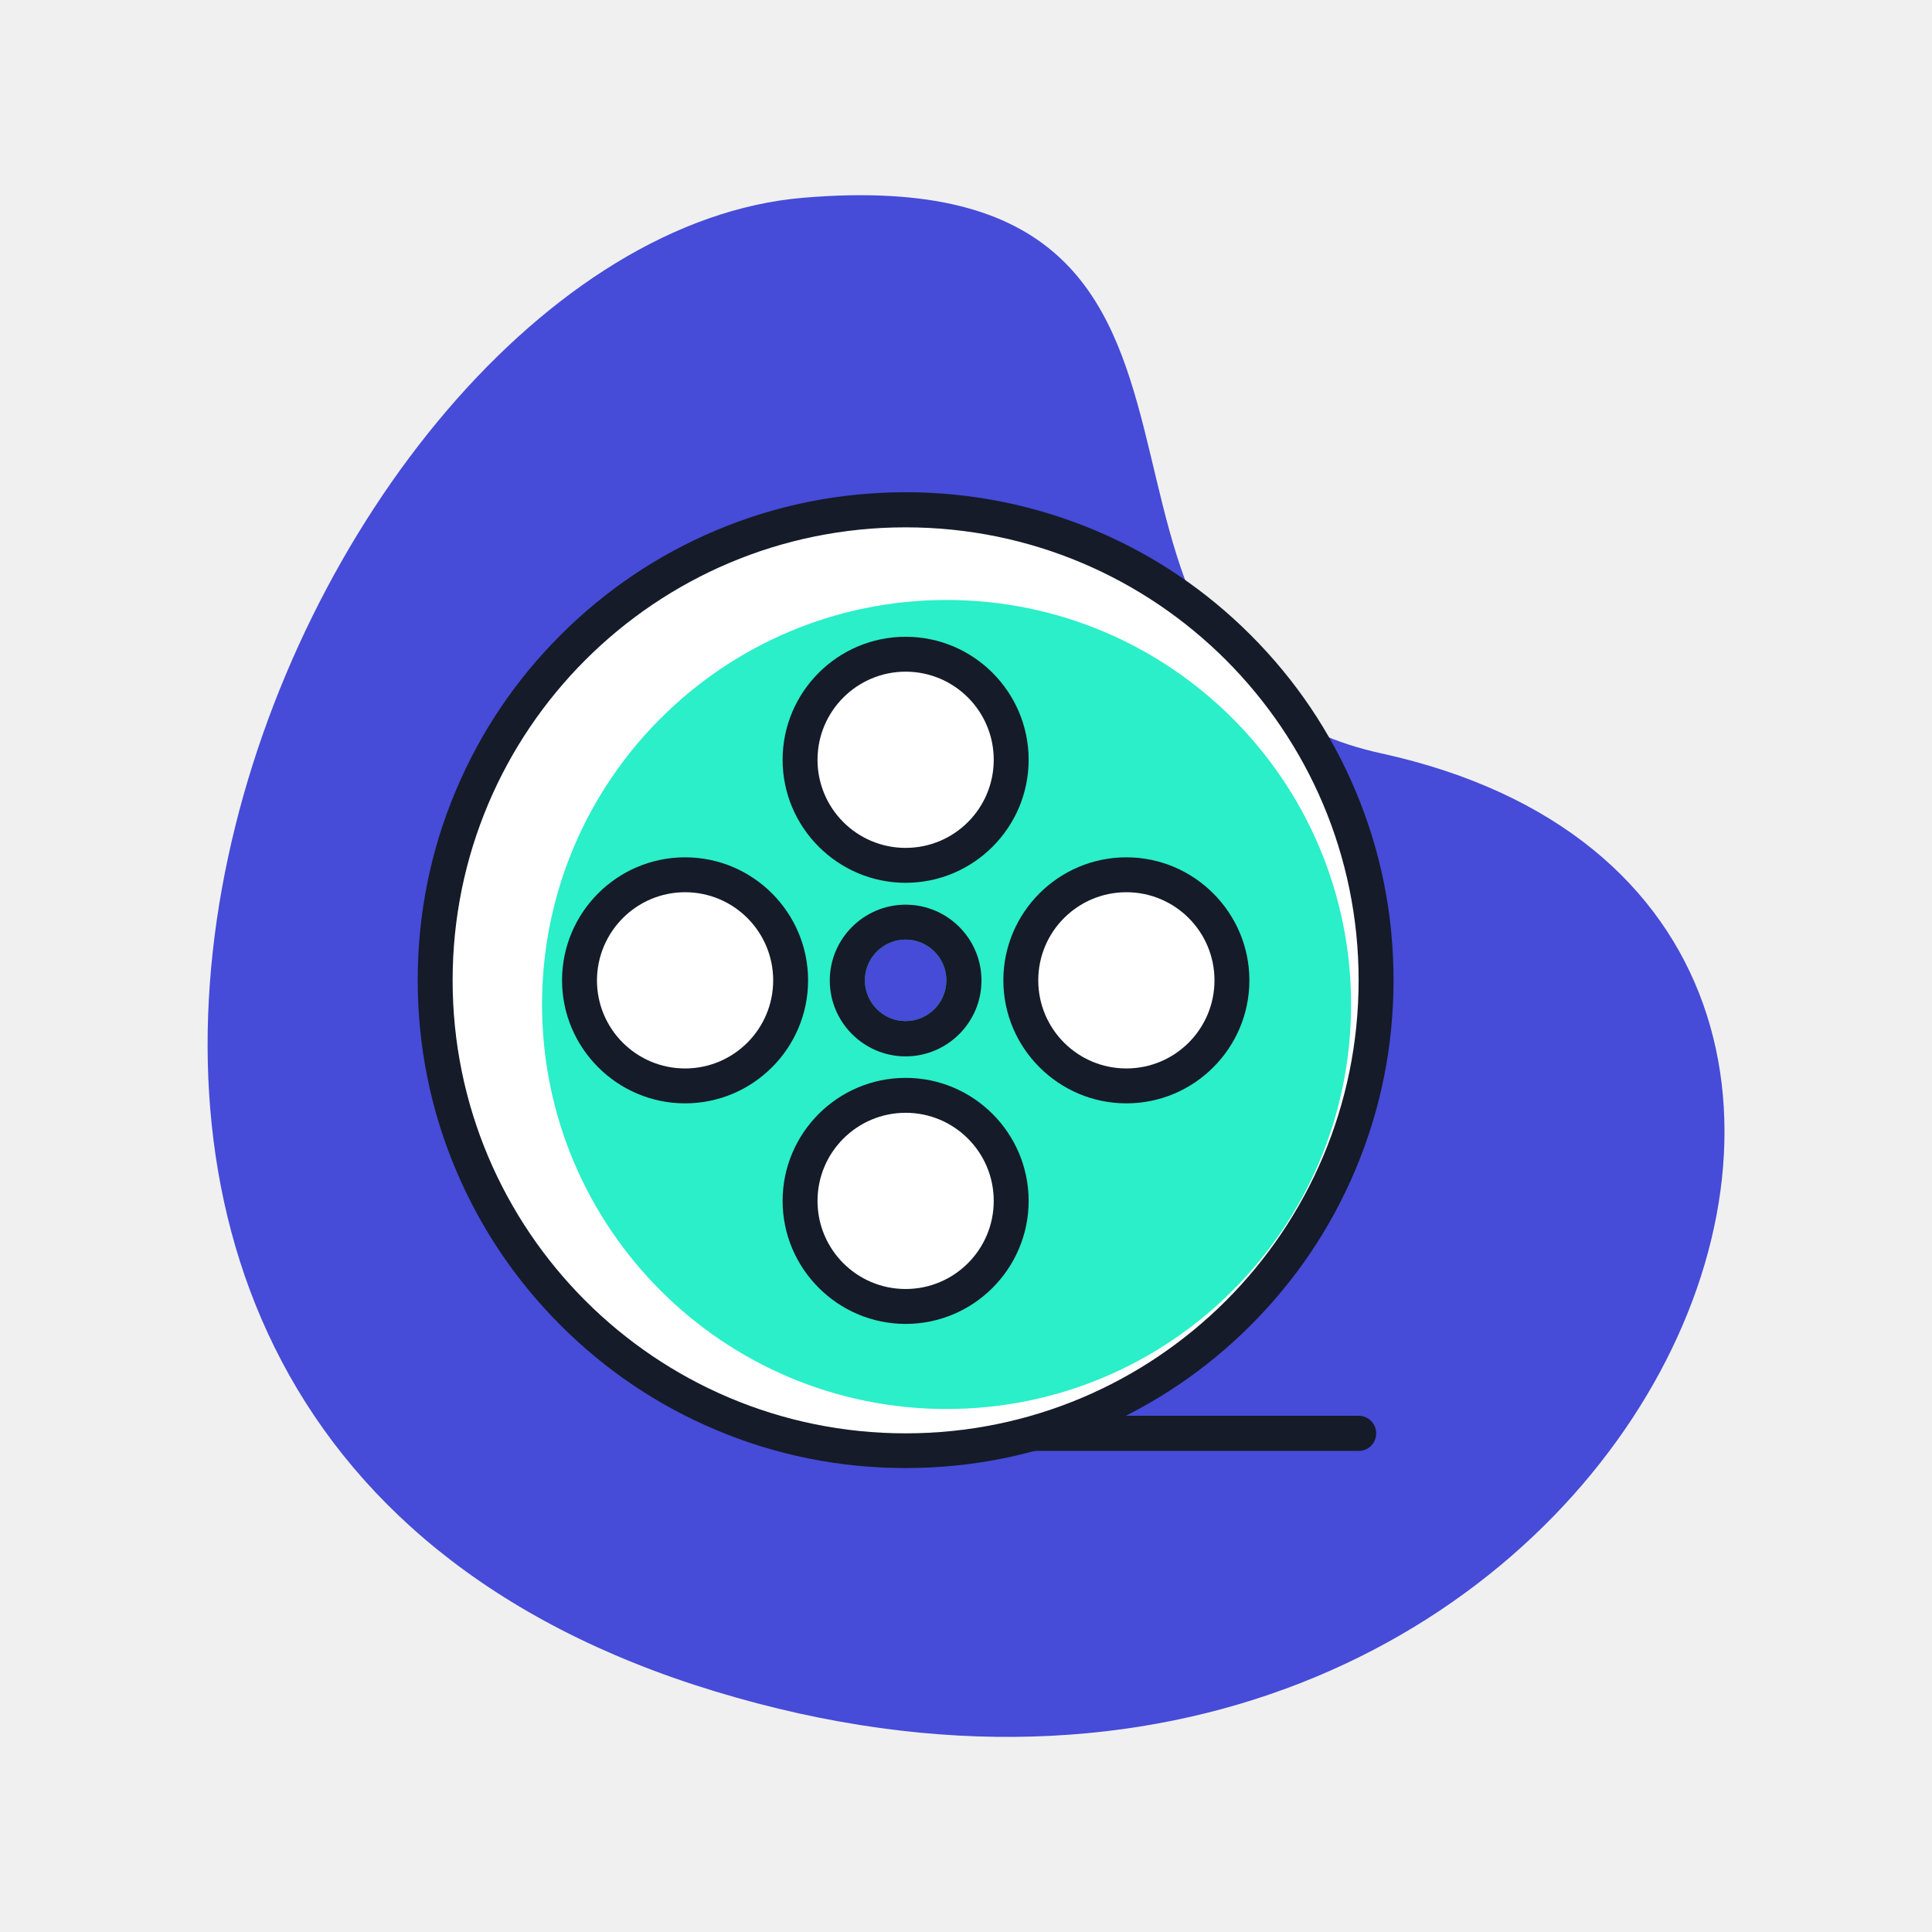
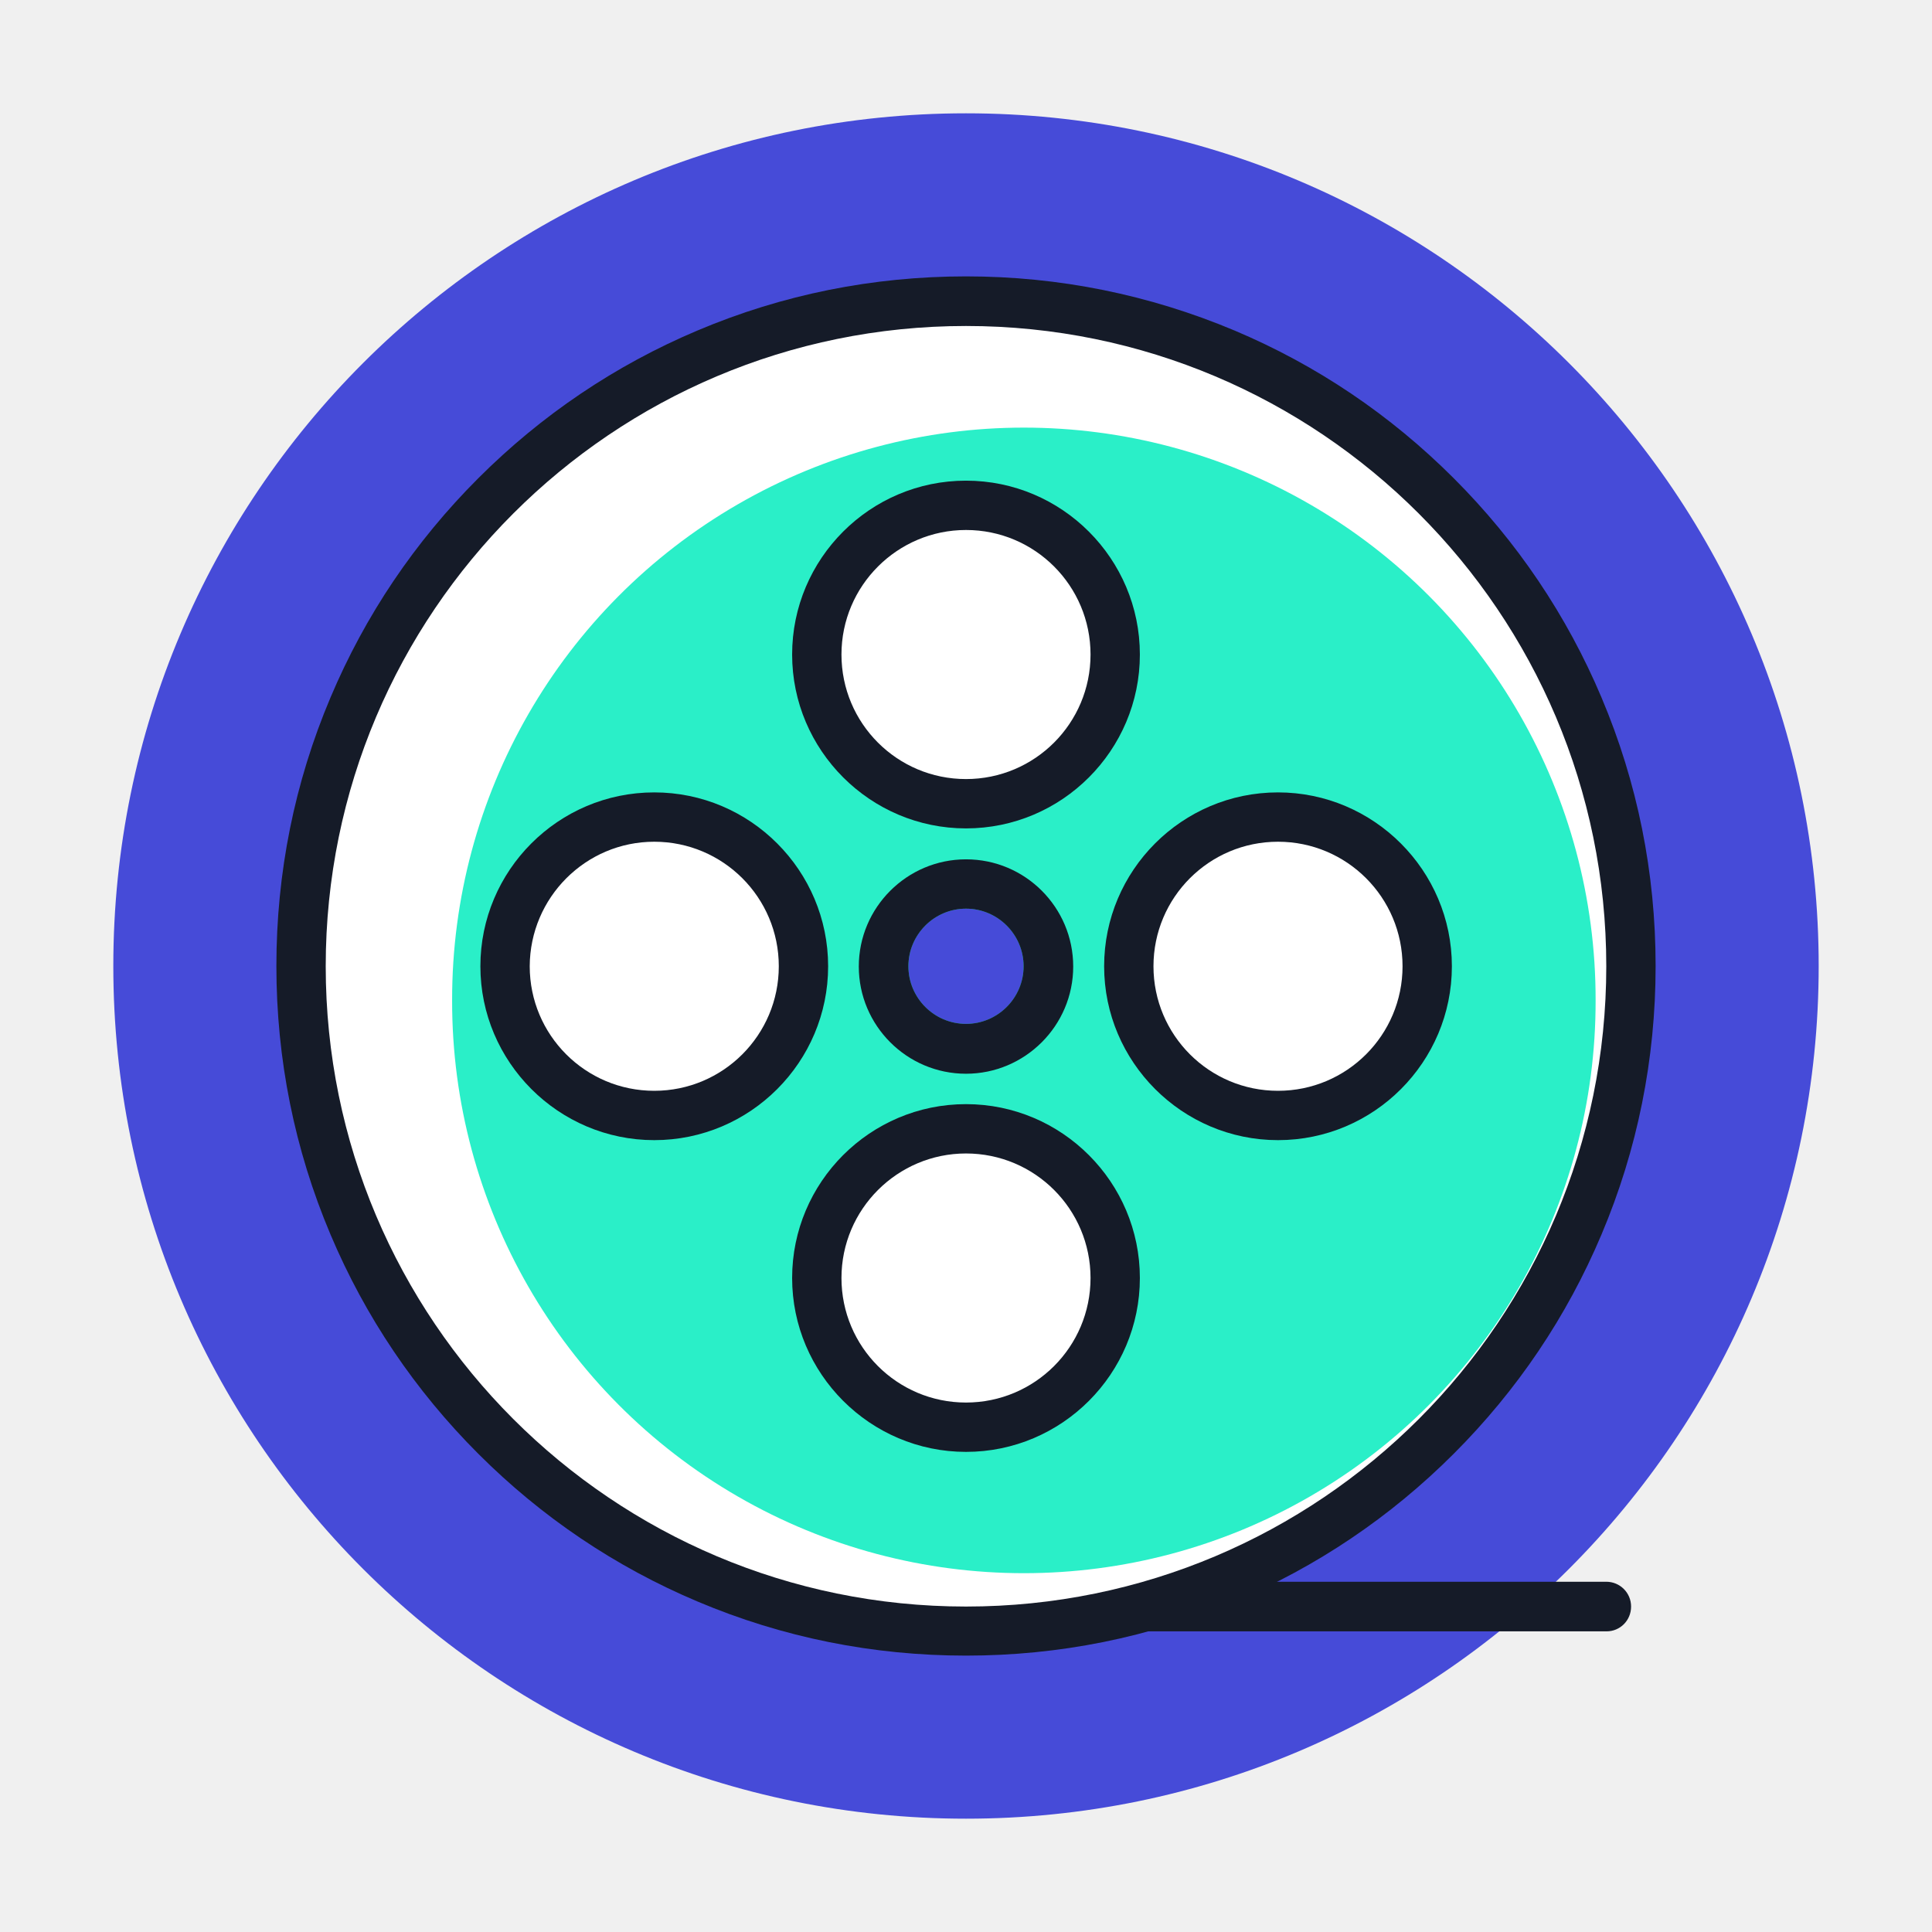
- <svg xmlns="http://www.w3.org/2000/svg" width="800px" height="800px" viewBox="0 0 1024 1024" class="icon" version="1.1">
-   <path d="M732.1 399.3C534.6 356 696.5 82.1 425.9 104.8s-527.2 645.8-46.8 791.7 728-415 353-497.2z" fill="#464BD8" />
-   <path d="M720.2 769H480c-5.1 0-9.3-4.1-9.3-9.3s4.1-9.3 9.3-9.3h240.1c5.1 0 9.3 4.1 9.3 9.3s-4.1 9.3-9.2 9.3z" fill="#151B28" />
-   <path d="M480 769c-66.6 0-129.3-25.9-176.4-73-47.1-47.1-73-109.7-73-176.4s25.9-129.2 73-176.4c47.1-47.1 109.7-73 176.4-73s129.2 25.9 176.4 73c47.1 47.1 73 109.7 73 176.4s-25.9 129.2-73 176.4c-47.1 47.1-109.7 73-176.4 73z" fill="#FFFFFF" />
-   <path d="M480 279.5c132.6 0 240.1 107.5 240.1 240.1S612.7 759.7 480 759.7c-132.6 0-240.1-107.5-240.1-240.1S347.4 279.5 480 279.5m0-18.6c-34.9 0-68.8 6.8-100.7 20.3-30.8 13-58.5 31.7-82.2 55.4-23.8 23.8-42.4 51.4-55.4 82.2-13.5 31.9-20.3 65.8-20.3 100.7s6.8 68.8 20.3 100.7c13 30.8 31.7 58.5 55.4 82.2 23.8 23.8 51.4 42.4 82.2 55.4 31.9 13.5 65.8 20.3 100.7 20.3s68.8-6.8 100.7-20.3c30.8-13 58.5-31.7 82.2-55.4 23.8-23.8 42.4-51.4 55.4-82.2 13.5-31.9 20.3-65.8 20.3-100.7s-6.8-68.8-20.3-100.7c-13-30.8-31.7-58.5-55.4-82.2-23.8-23.8-51.4-42.4-82.2-55.4-31.9-13.4-65.7-20.3-100.7-20.3z" fill="#151B28" />
-   <path d="M501.7 532.4m-214.4 0a214.4 214.4 0 1 0 428.8 0 214.4 214.4 0 1 0-428.8 0Z" fill="#2AEFC8" />
-   <path d="M480 402.7m-55.9 0a55.9 55.9 0 1 0 111.8 0 55.9 55.9 0 1 0-111.8 0Z" fill="#FFFFFF" />
-   <path d="M480 356c25.8 0 46.7 20.9 46.7 46.7s-20.9 46.7-46.7 46.7c-25.8 0-46.7-20.9-46.7-46.7s21-46.7 46.7-46.7m0-18.5c-36 0-65.2 29.3-65.2 65.2s29.3 65.2 65.2 65.2c36 0 65.2-29.3 65.2-65.2S516 337.5 480 337.5z" fill="#151B28" />
-   <path d="M323.575 559.157a55.9 55.9 0 1 0 79.055-79.055 55.9 55.9 0 1 0-79.055 79.055Z" fill="#FFFFFF" />
-   <path d="M363.1 472.9c25.8 0 46.7 20.9 46.7 46.7 0 25.8-20.9 46.7-46.7 46.7-25.8 0-46.7-20.9-46.7-46.7 0.1-25.8 21-46.7 46.7-46.7m0-18.5c-36 0-65.2 29.3-65.2 65.2s29.3 65.2 65.2 65.2c36 0 65.2-29.3 65.2-65.2s-29.2-65.2-65.2-65.2z" fill="#151B28" />
-   <path d="M480 692.4c-30.8 0-55.9-25.1-55.9-55.9s25.1-55.9 55.9-55.9c30.8 0 55.9 25.1 55.9 55.9s-25 55.9-55.9 55.9z" fill="#FFFFFF" />
-   <path d="M480 589.8c25.8 0 46.7 20.9 46.7 46.7s-20.9 46.7-46.7 46.7c-25.8 0-46.7-20.9-46.7-46.7s21-46.7 46.7-46.7m0-18.5c-36 0-65.2 29.3-65.2 65.2s29.3 65.2 65.2 65.2c36 0 65.2-29.3 65.2-65.2S516 571.3 480 571.3z" fill="#151B28" />
-   <path d="M597 575.5c-30.8 0-55.9-25.1-55.9-55.9s25.1-55.9 55.9-55.9c30.8 0 55.9 25.1 55.9 55.9s-25.1 55.9-55.9 55.9z" fill="#FFFFFF" />
-   <path d="M597 472.9c25.8 0 46.7 20.9 46.7 46.7s-20.9 46.7-46.7 46.7-46.7-20.9-46.7-46.7 20.9-46.7 46.7-46.7m0-18.5c-36 0-65.2 29.3-65.2 65.2s29.3 65.2 65.2 65.2c36 0 65.2-29.3 65.2-65.2s-29.3-65.2-65.2-65.2z" fill="#151B28" />
-   <path d="M480 519.6m-21.6 0a21.6 21.6 0 1 0 43.2 0 21.6 21.6 0 1 0-43.2 0Z" fill="#464BD8" />
-   <path d="M480 498c11.9 0 21.6 9.7 21.6 21.6 0 11.9-9.7 21.6-21.6 21.6-11.9 0-21.6-9.7-21.6-21.6 0-11.9 9.7-21.6 21.6-21.6m0-18.5c-22.1 0-40.2 18-40.2 40.2 0 22.1 18 40.2 40.2 40.2 22.1 0 40.2-18 40.2-40.2 0-22.2-18-40.2-40.2-40.2z" fill="#151B28" />
+ <svg xmlns="http://www.w3.org/2000/svg" width="800px" height="800px" viewBox="0 0 1024 1024" class="icon" version="1.1" id="svg15">
+   <defs id="defs15" />
+   <circle style="fill:#464bd8;stroke:#000059;stroke-width:0;stroke-linecap:round;paint-order:stroke markers fill;fill-opacity:1" id="path16" cx="512" cy="512" r="451.941" />
+   <path d="M 851.504,864.649 H 512 c -7.208,0 -13.145,-5.795 -13.145,-13.145 0,-7.35 5.795,-13.145 13.145,-13.145 h 339.362 c 7.208,0 13.145,5.795 13.145,13.145 0,7.35 -5.795,13.145 -13.003,13.145 z" fill="#151b28" id="path2" style="stroke-width:1.413" />
+   <path d="m 512,864.649 c -94.134,0 -182.755,-36.608 -249.328,-103.18 -66.572,-66.572 -103.18,-155.052 -103.18,-249.328 0,-94.275 36.608,-182.614 103.18,-249.328 C 329.245,196.242 417.725,159.634 512,159.634 c 94.275,0 182.614,36.608 249.328,103.18 66.572,66.572 103.18,155.052 103.18,249.328 0,94.275 -36.608,182.614 -103.18,249.328 C 694.755,828.041 606.275,864.649 512,864.649 Z" fill="#ffffff" id="path3" style="stroke-width:1.413" />
+   <path d="m 512,172.779 c 187.42,0 339.362,151.943 339.362,339.362 0,187.42 -151.801,339.362 -339.362,339.362 -187.42,0 -339.362,-151.943 -339.362,-339.362 0,-187.42 151.943,-339.362 339.362,-339.362 m 0,-26.29 c -49.328,0 -97.243,9.611 -142.332,28.692 -43.533,18.374 -82.685,44.805 -116.183,78.304 C 219.846,287.125 193.556,326.135 175.182,369.668 156.101,414.757 146.489,462.672 146.489,512 c 0,49.328 9.611,97.243 28.692,142.332 18.374,43.533 44.805,82.685 78.304,116.183 33.639,33.639 72.65,59.929 116.183,78.304 45.088,19.081 93.003,28.692 142.332,28.692 49.328,0 97.243,-9.611 142.332,-28.692 43.533,-18.374 82.685,-44.805 116.183,-78.304 C 804.154,736.875 830.444,697.865 848.818,654.332 867.899,609.243 877.511,561.328 877.511,512 c 0,-49.328 -9.611,-97.243 -28.692,-142.332 C 830.444,326.135 804.013,286.983 770.515,253.485 736.875,219.846 697.865,193.556 654.332,175.182 609.243,156.242 561.47,146.489 512,146.489 Z" fill="#151b28" id="path4" style="stroke-width:1.413" />
+   <path d="m 542.671,530.233 m -303.038,0 a 303.038,303.038 0 1 0 606.075,0 303.038,303.038 0 1 0 -606.075,0 z" fill="#2aefc8" id="path5" style="stroke-width:1.413" />
+   <path d="m 512,346.912 m -79.01,0 a 79.01,79.01 0 1 0 158.02,0 79.01,79.01 0 1 0 -158.02,0 z" fill="#ffffff" id="path6" style="stroke-width:1.413" />
+   <path d="m 512,280.906 c 36.466,0 66.007,29.541 66.007,66.007 0,36.466 -29.541,66.007 -66.007,66.007 -36.466,0 -66.007,-29.541 -66.007,-66.007 0,-36.466 29.682,-66.007 66.007,-66.007 m 0,-26.148 c -50.883,0 -92.155,41.413 -92.155,92.155 0,50.742 41.413,92.155 92.155,92.155 50.883,0 92.155,-41.413 92.155,-92.155 0,-50.742 -41.272,-92.155 -92.155,-92.155 z" fill="#151b28" id="path7" style="stroke-width:1.413" />
+   <path d="M 290.906,568.052 A 79.01,79.01 0 1 0 402.643,456.315 79.01,79.01 0 1 0 290.906,568.052 Z" fill="#ffffff" id="path8" style="stroke-width:1.413" />
+   <path d="m 346.771,446.135 c 36.466,0 66.007,29.541 66.007,66.007 0,36.466 -29.541,66.007 -66.007,66.007 -36.466,0 -66.007,-29.541 -66.007,-66.007 0.141,-36.466 29.682,-66.007 66.007,-66.007 m 0,-26.148 c -50.883,0 -92.155,41.413 -92.155,92.155 0,50.742 41.413,92.155 92.155,92.155 50.883,0 92.155,-41.413 92.155,-92.155 0,-50.742 -41.272,-92.155 -92.155,-92.155 z" fill="#151b28" id="path9" style="stroke-width:1.413" />
+   <path d="m 512,756.381 c -43.533,0 -79.01,-35.477 -79.01,-79.01 0,-43.533 35.477,-79.01 79.01,-79.01 43.533,0 79.01,35.477 79.01,79.01 0,43.533 -35.336,79.01 -79.01,79.01 z" fill="#ffffff" id="path10" style="stroke-width:1.413" />
+   <path d="m 512,611.364 c 36.466,0 66.007,29.541 66.007,66.007 0,36.466 -29.541,66.007 -66.007,66.007 -36.466,0 -66.007,-29.541 -66.007,-66.007 0,-36.466 29.682,-66.007 66.007,-66.007 m 0,-26.148 c -50.883,0 -92.155,41.413 -92.155,92.155 0,50.742 41.413,92.155 92.155,92.155 50.883,0 92.155,-41.413 92.155,-92.155 0,-50.742 -41.272,-92.155 -92.155,-92.155 z" fill="#151b28" id="path11" style="stroke-width:1.413" />
+   <path d="m 677.37,591.152 c -43.533,0 -79.01,-35.477 -79.01,-79.01 0,-43.533 35.477,-79.01 79.01,-79.01 43.533,0 79.01,35.477 79.01,79.01 0,43.533 -35.477,79.01 -79.01,79.01 z" fill="#ffffff" id="path12" style="stroke-width:1.413" />
+   <path d="m 677.37,446.135 c 36.466,0 66.007,29.541 66.007,66.007 0,36.466 -29.541,66.007 -66.007,66.007 -36.466,0 -66.007,-29.541 -66.007,-66.007 0,-36.466 29.541,-66.007 66.007,-66.007 m 0,-26.148 c -50.883,0 -92.155,41.413 -92.155,92.155 0,50.742 41.413,92.155 92.155,92.155 50.883,0 92.155,-41.413 92.155,-92.155 0,-50.742 -41.413,-92.155 -92.155,-92.155 z" fill="#151b28" id="path13" style="stroke-width:1.413" />
+   <path d="m 512,512.141 m -30.53,0 a 30.53,30.53 0 1 0 61.06,0 30.53,30.53 0 1 0 -61.06,0 z" fill="#464bd8" id="path14" style="stroke-width:1.413" />
+   <path d="m 512,481.611 c 16.82,0 30.53,13.71 30.53,30.53 0,16.82 -13.71,30.53 -30.53,30.53 -16.82,0 -30.53,-13.71 -30.53,-30.53 0,-16.82 13.71,-30.53 30.53,-30.53 m 0,-26.148 c -31.237,0 -56.82,25.442 -56.82,56.82 0,31.237 25.442,56.82 56.82,56.82 31.237,0 56.82,-25.442 56.82,-56.82 0,-31.378 -25.442,-56.82 -56.82,-56.82 z" fill="#151b28" id="path15" style="stroke-width:1.413" />
</svg>
